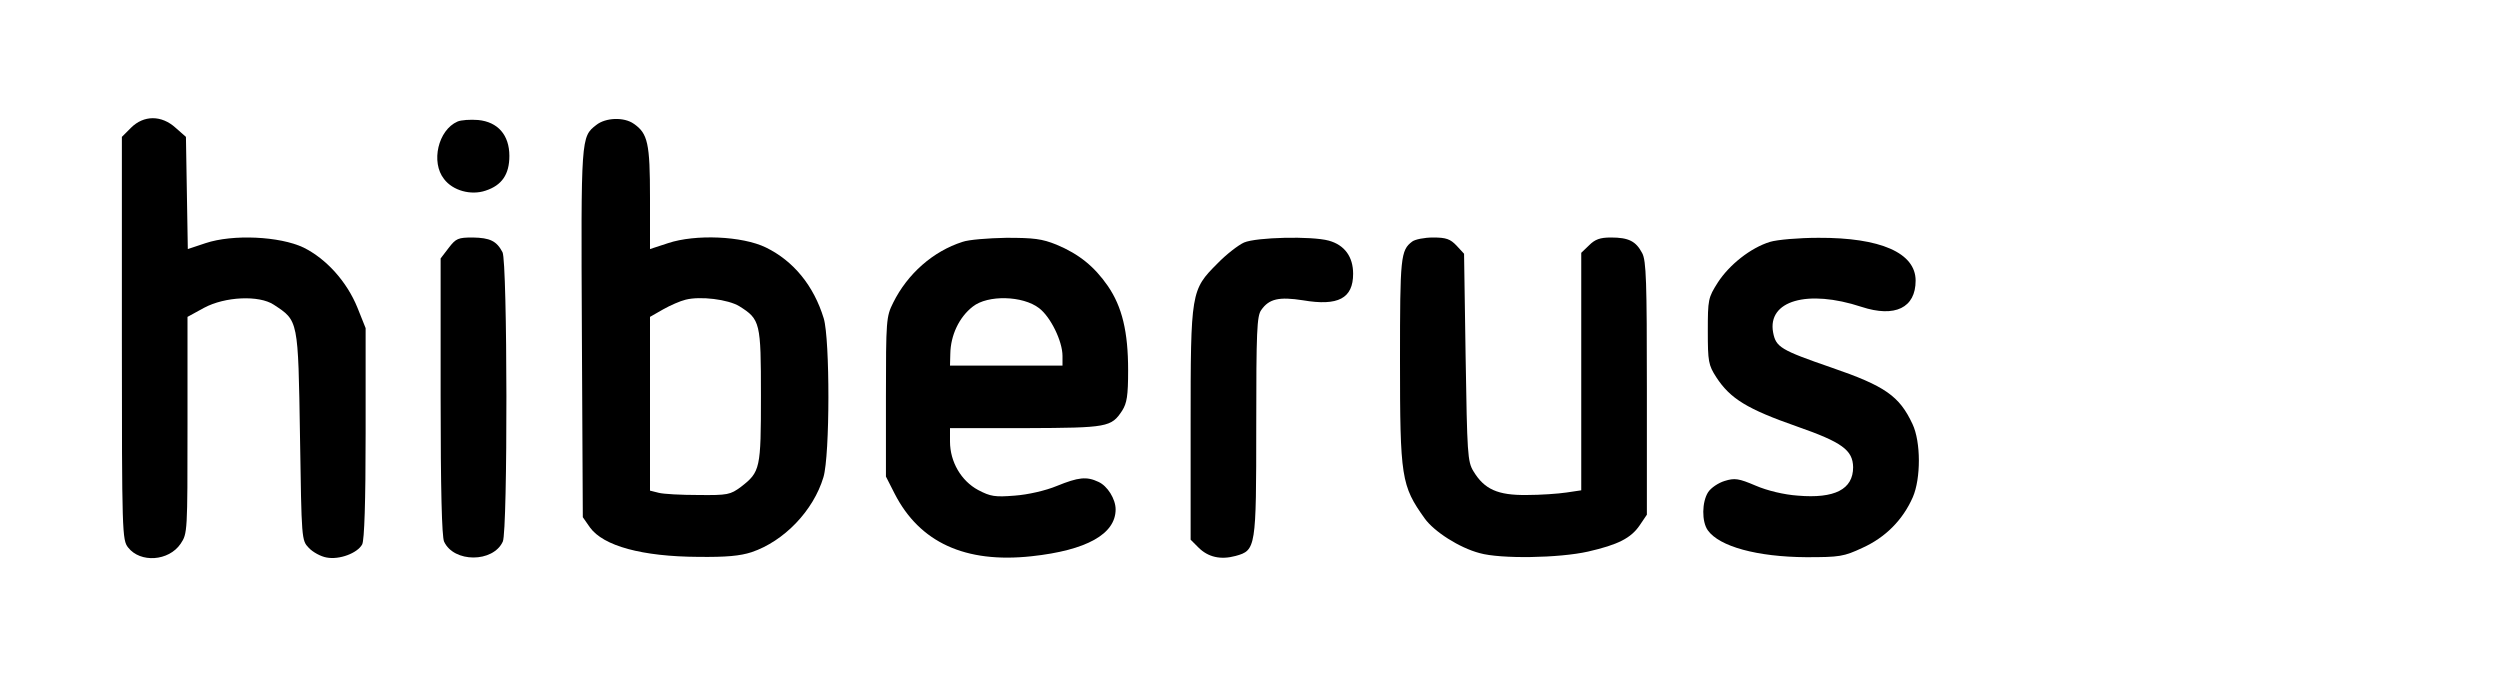
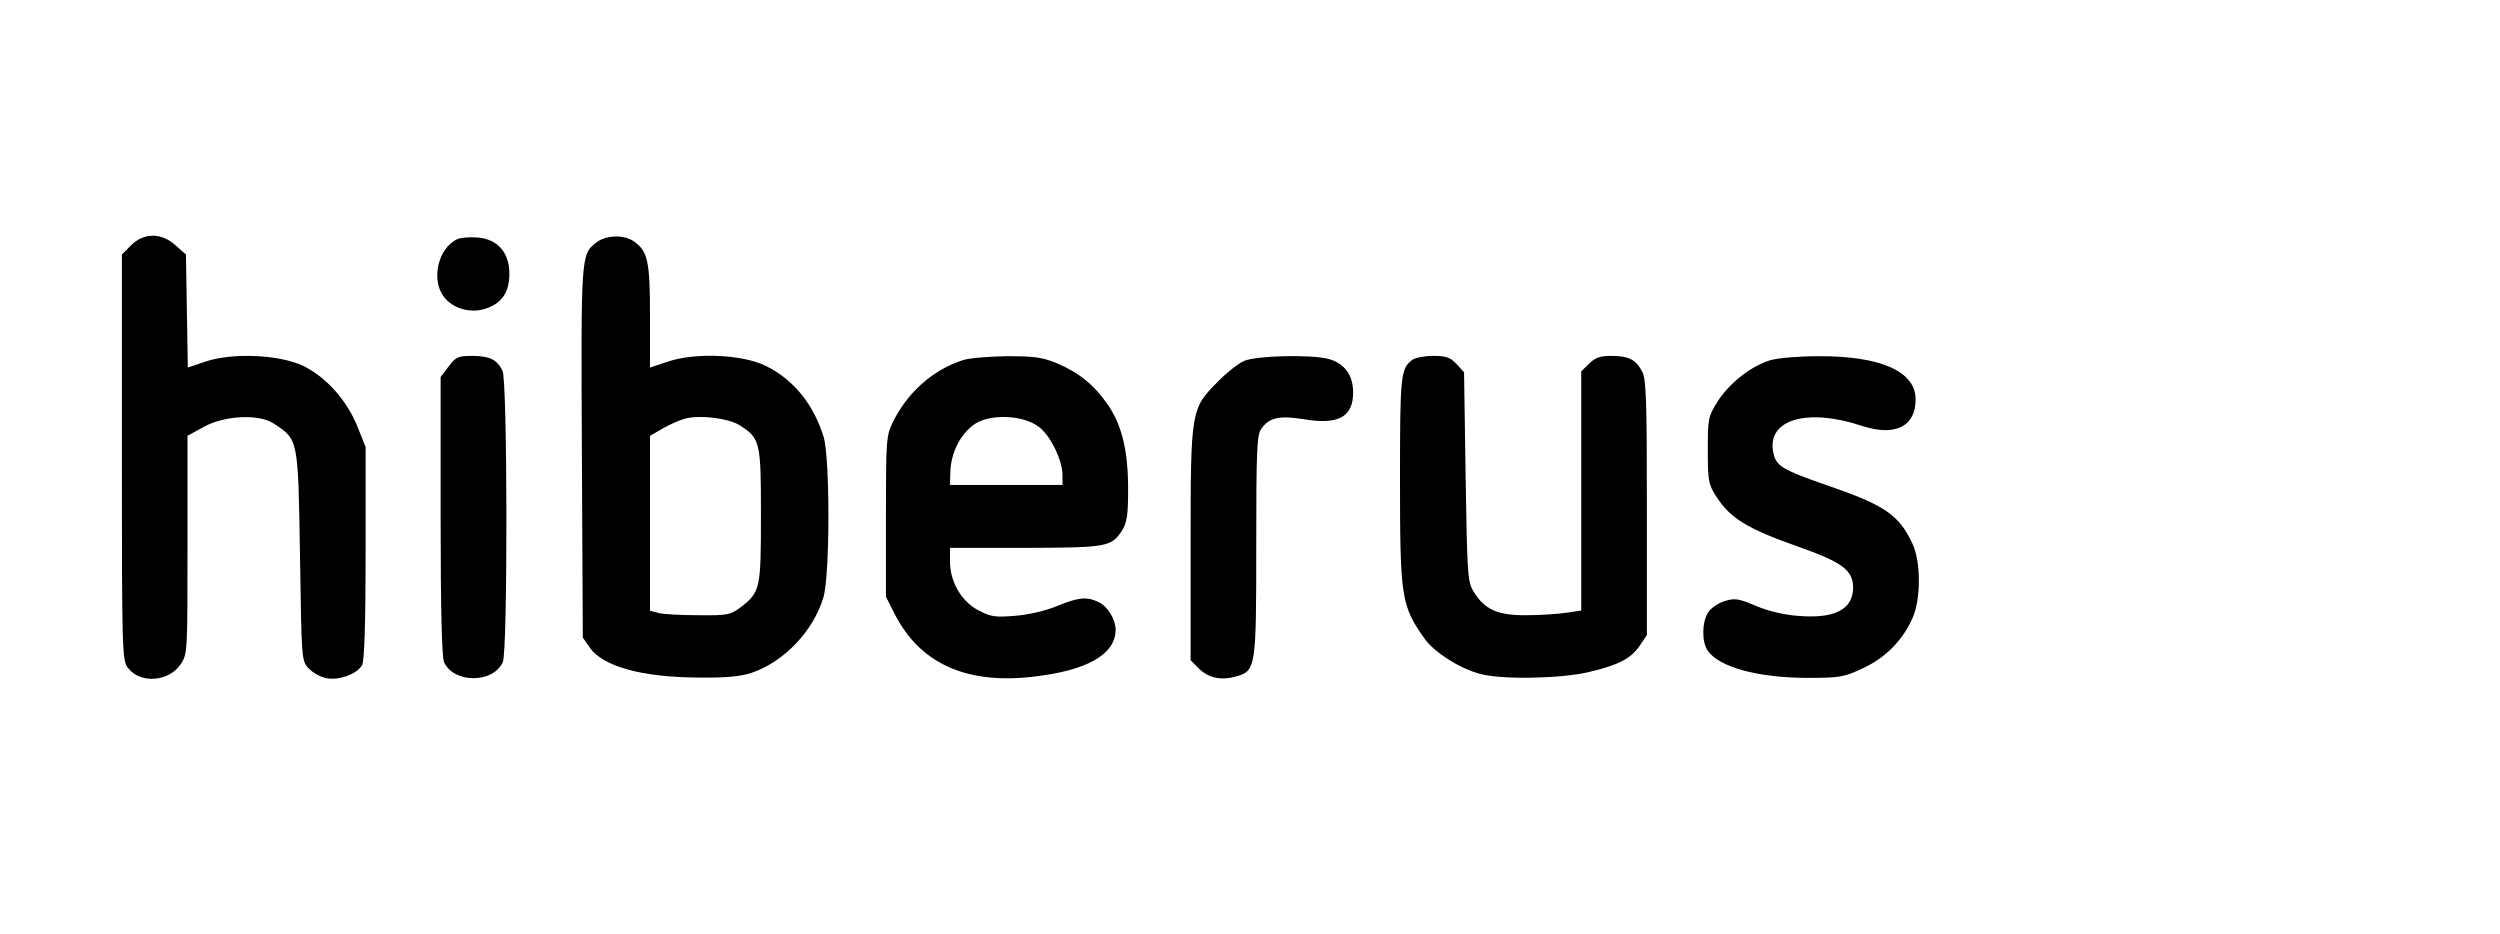
- <svg xmlns="http://www.w3.org/2000/svg" version="1.0" width="800pt" height="222pt" viewBox="0 0 800 222" preserveAspectRatio="xMidYMid meet">
-   <g transform="translate(0,222) scale(0.1,-0.1)" fill="#000000" stroke="none">
-     <path d="M419 1811 l-29 -29 0 -645 c0 -625 1 -645 20 -669 39 -50 130 -44 168 12 22 33 22 37 22 380 l0 346 53 29 c67 36 176 41 223 10 79 -52 78 -46 84 -422 5 -330 5 -332 28 -356 13 -14 39 -28 57 -31 41 -8 99 14 114 42 7 14 11 135 11 356 l0 336 -26 65 c-34 84 -100 157 -173 193 -76 36 -226 43 -313 14 l-57 -19 -3 179 -3 180 -33 29 c-45 41 -102 41 -143 0z" />
-     <path d="M1464 1831 c-62 -27 -86 -130 -43 -184 28 -37 86 -53 133 -37 52 17 76 52 76 111 0 67 -37 109 -100 115 -25 2 -55 0 -66 -5z" />
-     <path d="M1908 1820 c-49 -38 -49 -38 -46 -665 l3 -590 23 -33 c43 -59 166 -93 347 -94 89 -1 133 3 170 15 104 35 198 133 230 240 21 70 21 441 1 508 -32 105 -97 184 -185 227 -76 37 -226 43 -313 14 l-58 -19 0 164 c0 175 -7 206 -52 237 -31 22 -90 20 -120 -4z m458 -580 c67 -42 69 -52 69 -286 0 -234 -2 -244 -64 -292 -34 -25 -42 -27 -136 -26 -55 0 -112 3 -127 7 l-28 7 0 278 0 278 42 24 c23 13 55 27 72 31 47 12 136 1 172 -21z" />
-     <path d="M1436 1427 l-26 -34 0 -441 c0 -302 4 -449 11 -465 31 -68 157 -68 188 0 16 35 15 896 -1 926 -19 36 -40 46 -95 47 -47 0 -54 -3 -77 -33z" />
-     <path d="M3080 1446 c-94 -30 -176 -102 -222 -195 -22 -44 -23 -55 -23 -301 l0 -255 28 -55 c80 -156 226 -223 438 -200 176 19 269 71 269 150 0 33 -26 75 -55 88 -38 18 -64 15 -133 -13 -36 -15 -93 -28 -135 -31 -63 -5 -77 -3 -117 18 -54 29 -90 90 -90 155 l0 43 243 0 c262 1 273 3 308 56 15 24 19 47 19 129 0 123 -19 203 -65 270 -43 62 -92 102 -164 132 -47 19 -73 22 -161 22 -58 -1 -121 -6 -140 -13z m245 -212 c37 -28 75 -106 75 -153 l0 -31 -180 0 -180 0 1 38 c1 59 28 117 72 151 48 38 160 35 212 -5z" />
-     <path d="M3981 1444 c-18 -8 -57 -38 -85 -67 -85 -85 -86 -90 -86 -517 l0 -367 25 -25 c31 -31 71 -40 119 -27 65 18 66 25 66 416 0 303 2 352 16 371 25 36 57 43 134 31 112 -19 160 6 160 85 0 54 -27 92 -78 106 -55 15 -231 11 -271 -6z" />
-     <path d="M4519 1447 c-37 -28 -39 -49 -39 -379 0 -377 4 -402 79 -507 30 -42 111 -94 176 -111 67 -19 254 -16 347 5 96 22 137 43 165 84 l23 34 0 404 c0 341 -2 409 -15 433 -20 38 -43 50 -100 50 -35 0 -51 -6 -70 -25 l-25 -24 0 -380 0 -380 -47 -7 c-27 -4 -84 -8 -128 -8 -92 -1 -135 18 -170 76 -19 31 -20 56 -25 365 l-5 331 -24 26 c-20 21 -33 26 -75 26 -28 0 -58 -6 -67 -13z" />
-     <path d="M5664 1446 c-62 -19 -130 -73 -167 -130 -31 -49 -32 -54 -32 -156 0 -97 2 -108 27 -147 45 -69 99 -102 259 -158 143 -50 178 -75 179 -130 0 -71 -59 -101 -177 -91 -44 3 -98 16 -135 32 -54 23 -67 25 -99 15 -20 -6 -44 -22 -53 -36 -20 -31 -21 -94 -1 -122 37 -52 158 -85 315 -86 107 0 120 2 180 30 73 33 129 89 161 162 26 60 26 177 -1 234 -42 90 -88 122 -260 181 -162 56 -177 65 -186 112 -19 102 110 139 283 82 107 -35 173 -3 173 84 0 89 -113 138 -311 137 -63 0 -132 -6 -155 -13z" />
+ <svg xmlns="http://www.w3.org/2000/svg" width="250" height="70pt" viewBox="0 0 250 70" version="1.1">
+   <g id="surface1">
+     <path style=" stroke:none;fill-rule:nonzero;fill:rgb(0%,0%,0%);fill-opacity:1;" d="M 13.094 12.875 L 12.188 13.785 L 12.188 34.086 C 12.188 53.758 12.219 54.387 12.812 55.145 C 14.031 56.719 16.875 56.527 18.062 54.766 C 18.75 53.727 18.75 53.602 18.75 42.805 L 18.75 31.914 L 20.406 31.004 C 22.5 29.871 25.906 29.711 27.375 30.688 C 29.844 32.324 29.812 32.137 30 43.969 C 30.156 54.355 30.156 54.422 30.875 55.176 C 31.281 55.617 32.094 56.059 32.656 56.152 C 33.938 56.402 35.75 55.711 36.219 54.828 C 36.438 54.387 36.562 50.578 36.562 43.625 L 36.562 33.047 L 35.75 31.004 C 34.688 28.359 32.625 26.062 30.344 24.93 C 27.969 23.797 23.281 23.574 20.562 24.488 L 18.781 25.086 L 18.688 19.453 L 18.594 13.785 L 17.562 12.875 C 16.156 11.582 14.375 11.582 13.094 12.875 Z M 13.094 12.875 " />
+     <path style=" stroke:none;fill-rule:nonzero;fill:rgb(0%,0%,0%);fill-opacity:1;" d="M 45.75 12.242 C 43.812 13.094 43.062 16.336 44.406 18.035 C 45.281 19.199 47.094 19.703 48.562 19.199 C 50.188 18.664 50.938 17.562 50.938 15.707 C 50.938 13.598 49.781 12.273 47.812 12.086 C 47.031 12.023 46.094 12.086 45.75 12.242 Z M 45.75 12.242 " />
+     <path style=" stroke:none;fill-rule:nonzero;fill:rgb(0%,0%,0%);fill-opacity:1;" d="M 59.625 12.59 C 58.094 13.785 58.094 13.785 58.188 33.52 L 58.281 52.09 L 59 53.129 C 60.344 54.988 64.188 56.059 69.844 56.09 C 72.625 56.121 74 55.992 75.156 55.617 C 78.406 54.516 81.344 51.43 82.344 48.062 C 83 45.859 83 34.184 82.375 32.074 C 81.375 28.77 79.344 26.281 76.594 24.93 C 74.219 23.762 69.531 23.574 66.812 24.488 L 65 25.086 L 65 19.922 C 65 14.414 64.781 13.441 63.375 12.465 C 62.406 11.773 60.562 11.836 59.625 12.59 Z M 73.938 30.844 C 76.031 32.168 76.094 32.48 76.094 39.848 C 76.094 47.211 76.031 47.527 74.094 49.039 C 73.031 49.824 72.781 49.887 69.844 49.855 C 68.125 49.855 66.344 49.762 65.875 49.637 L 65 49.414 L 65 31.914 L 66.312 31.16 C 67.031 30.75 68.031 30.309 68.562 30.184 C 70.031 29.809 72.812 30.152 73.938 30.844 Z M 73.938 30.844 " />
+     <path style=" stroke:none;fill-rule:nonzero;fill:rgb(0%,0%,0%);fill-opacity:1;" d="M 44.875 24.961 L 44.062 26.031 L 44.062 39.91 C 44.062 49.414 44.188 54.043 44.406 54.547 C 45.375 56.688 49.312 56.688 50.281 54.547 C 50.781 53.445 50.75 26.344 50.25 25.398 C 49.656 24.266 49 23.953 47.281 23.922 C 45.812 23.922 45.594 24.016 44.875 24.961 Z M 44.875 24.961 " />
+     <path style=" stroke:none;fill-rule:nonzero;fill:rgb(0%,0%,0%);fill-opacity:1;" d="M 96.25 24.363 C 93.312 25.305 90.75 27.57 89.312 30.5 C 88.625 31.883 88.594 32.23 88.594 39.973 L 88.594 48 L 89.469 49.73 C 91.969 54.641 96.531 56.75 103.156 56.023 C 108.656 55.426 111.562 53.789 111.562 51.305 C 111.562 50.266 110.75 48.941 109.844 48.535 C 108.656 47.969 107.844 48.062 105.688 48.941 C 104.562 49.414 102.781 49.824 101.469 49.918 C 99.5 50.078 99.062 50.012 97.812 49.352 C 96.125 48.441 95 46.52 95 44.473 L 95 43.121 L 102.594 43.121 C 110.781 43.09 111.125 43.027 112.219 41.359 C 112.688 40.602 112.812 39.879 112.812 37.297 C 112.812 33.426 112.219 30.91 110.781 28.801 C 109.438 26.848 107.906 25.59 105.656 24.645 C 104.188 24.047 103.375 23.953 100.625 23.953 C 98.812 23.984 96.844 24.141 96.25 24.363 Z M 103.906 31.035 C 105.062 31.914 106.25 34.371 106.25 35.852 L 106.25 36.824 L 95 36.824 L 95.031 35.629 C 95.062 33.773 95.906 31.945 97.281 30.875 C 98.781 29.68 102.281 29.773 103.906 31.035 Z M 103.906 31.035 " />
+     <path style=" stroke:none;fill-rule:nonzero;fill:rgb(0%,0%,0%);fill-opacity:1;" d="M 124.406 24.426 C 123.844 24.676 122.625 25.621 121.75 26.535 C 119.094 29.207 119.062 29.367 119.062 42.805 L 119.062 54.355 L 119.844 55.145 C 120.812 56.121 122.062 56.402 123.562 55.992 C 125.594 55.426 125.625 55.207 125.625 42.898 C 125.625 33.363 125.688 31.82 126.125 31.223 C 126.906 30.09 127.906 29.871 130.312 30.246 C 133.812 30.844 135.312 30.059 135.312 27.57 C 135.312 25.871 134.469 24.676 132.875 24.234 C 131.156 23.762 125.656 23.891 124.406 24.426 Z M 124.406 24.426 " />
+     <path style=" stroke:none;fill-rule:nonzero;fill:rgb(0%,0%,0%);fill-opacity:1;" d="M 141.219 24.328 C 140.062 25.211 140 25.871 140 36.258 C 140 48.125 140.125 48.91 142.469 52.215 C 143.406 53.539 145.938 55.176 147.969 55.711 C 150.062 56.309 155.906 56.215 158.812 55.555 C 161.812 54.859 163.094 54.199 163.969 52.91 L 164.688 51.84 L 164.688 39.125 C 164.688 28.391 164.625 26.25 164.219 25.496 C 163.594 24.297 162.875 23.922 161.094 23.922 C 160 23.922 159.5 24.109 158.906 24.707 L 158.125 25.465 L 158.125 49.383 L 156.656 49.605 C 155.812 49.73 154.031 49.855 152.656 49.855 C 149.781 49.887 148.438 49.289 147.344 47.465 C 146.75 46.488 146.719 45.703 146.562 35.977 L 146.406 25.559 L 145.656 24.738 C 145.031 24.078 144.625 23.922 143.312 23.922 C 142.438 23.922 141.5 24.109 141.219 24.328 Z M 141.219 24.328 " />
+     <path style=" stroke:none;fill-rule:nonzero;fill:rgb(0%,0%,0%);fill-opacity:1;" d="M 177 24.363 C 175.062 24.961 172.938 26.66 171.781 28.453 C 170.812 29.996 170.781 30.152 170.781 33.363 C 170.781 36.418 170.844 36.762 171.625 37.988 C 173.031 40.16 174.719 41.199 179.719 42.965 C 184.188 44.535 185.281 45.324 185.312 47.055 C 185.312 49.289 183.469 50.234 179.781 49.918 C 178.406 49.824 176.719 49.414 175.562 48.91 C 173.875 48.188 173.469 48.125 172.469 48.441 C 171.844 48.629 171.094 49.133 170.812 49.574 C 170.188 50.547 170.156 52.531 170.781 53.414 C 171.938 55.051 175.719 56.09 180.625 56.121 C 183.969 56.121 184.375 56.059 186.25 55.176 C 188.531 54.137 190.281 52.375 191.281 50.078 C 192.094 48.188 192.094 44.504 191.25 42.711 C 189.938 39.879 188.5 38.871 183.125 37.016 C 178.062 35.25 177.594 34.969 177.312 33.488 C 176.719 30.277 180.75 29.113 186.156 30.91 C 189.5 32.012 191.562 31.004 191.562 28.266 C 191.562 25.465 188.031 23.922 181.844 23.953 C 179.875 23.953 177.719 24.141 177 24.363 Z M 177 24.363 " />
  </g>
</svg>
